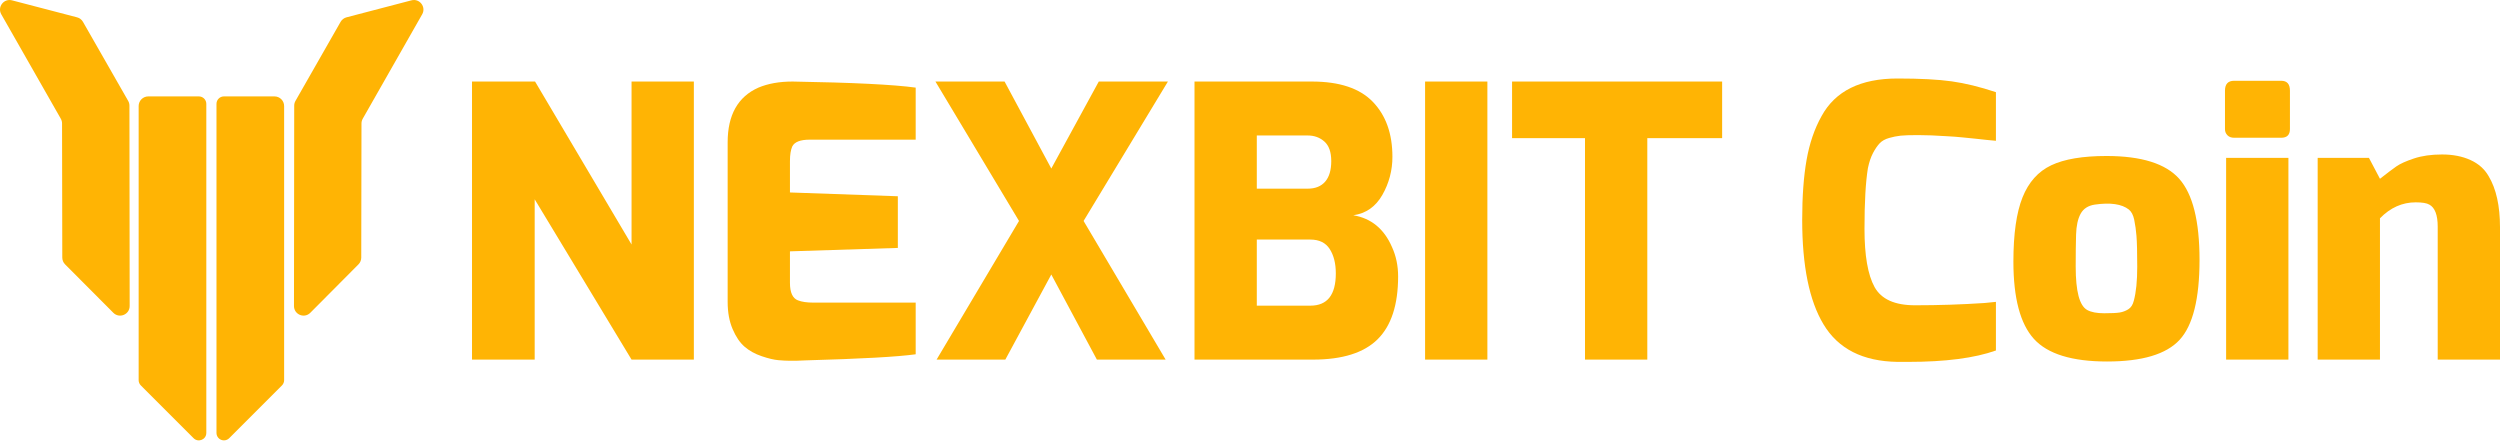
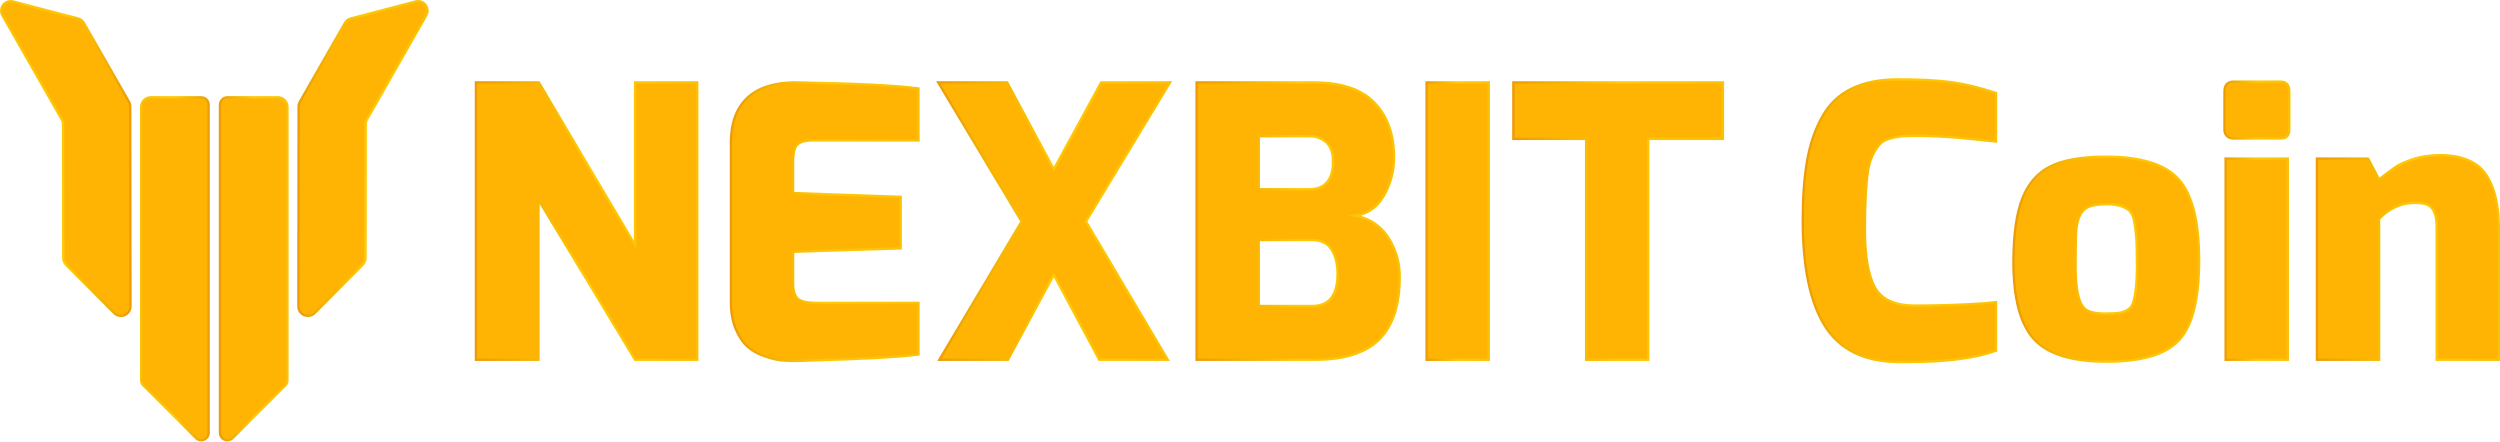
- <svg xmlns="http://www.w3.org/2000/svg" id="NEXBIT" viewBox="0 0 5264.97 927.44">
-   <path d="M120.22,66.44,245.55,286.29a20.17,20.17,0,0,1,2.64,9.95l.49,282.54A20.17,20.17,0,0,0,254.55,593L356.18,695c12.68,12.74,34.43,3.74,34.41-14.24q-.24-211-.49-422a20.1,20.1,0,0,0-2.66-10L292.22,82.26a20.11,20.11,0,0,0-12.4-9.48L142.82,37C125.56,32.46,111.39,51,120.22,66.44Z" transform="translate(-117.51 -36.28)" fill="#ffb404" />
-   <path d="M409.5,259.64V836.92A15.74,15.74,0,0,0,414.1,848L525.16,959.09C535.06,969,552,962,552,948V255a15.7,15.7,0,0,0-15.7-15.7H429.8A20.3,20.3,0,0,0,409.5,259.64Z" transform="translate(-117.51 -36.28)" fill="#ffb404" />
-   <path d="M715.88,259.64V836.92A15.73,15.73,0,0,1,711.29,848L600.22,959.09a15.7,15.7,0,0,1-26.8-11.1V255a15.7,15.7,0,0,1,15.7-15.7H695.59A20.29,20.29,0,0,1,715.88,259.64Z" transform="translate(-117.51 -36.28)" fill="#ffb404" />
-   <path d="M1006.6,66.44,881.44,286.29a20.28,20.28,0,0,0-2.64,9.95l-.49,282.54A20.12,20.12,0,0,1,872.45,593L771,695c-12.67,12.74-34.39,3.74-34.37-14.24q.24-211,.49-422a20.2,20.2,0,0,1,2.65-10L834.84,82.26a20.05,20.05,0,0,1,12.37-9.48L984,37C1001.27,32.46,1015.43,51,1006.6,66.44Z" transform="translate(-117.51 -36.28)" fill="#ffb404" />
+ <svg xmlns="http://www.w3.org/2000/svg" xmlns:xlink="http://www.w3.org/1999/xlink" id="NEXBIT" viewBox="0 0 5278.27 932">
+   <defs>
+     <linearGradient id="New_Gradient_Swatch_1" x1="1109.05" y1="500.8" x2="1581.25" y2="500.8" gradientUnits="userSpaceOnUse">
+       <stop offset="0" stop-color="#ed9b07" />
+       <stop offset="0.15" stop-color="#eeac04" />
+       <stop offset="0.5" stop-color="#ffc905" />
+       <stop offset="1" stop-color="#fac205" />
+     </linearGradient>
+     <linearGradient id="New_Gradient_Swatch_1-2" x1="1647.44" y1="502" x2="2048.44" y2="502" xlink:href="#New_Gradient_Swatch_1" />
+     <linearGradient id="New_Gradient_Swatch_1-3" x1="2083.12" y1="500.8" x2="2581.57" y2="500.8" xlink:href="#New_Gradient_Swatch_1" />
+     <linearGradient id="New_Gradient_Swatch_1-4" x1="2630.62" y1="500.8" x2="3064.42" y2="500.8" xlink:href="#New_Gradient_Swatch_1" />
+     <linearGradient id="New_Gradient_Swatch_1-5" x1="3116.22" y1="500.8" x2="3252.42" y2="500.8" xlink:href="#New_Gradient_Swatch_1" />
+     <linearGradient id="New_Gradient_Swatch_1-6" x1="3299.41" y1="500.8" x2="3746.81" y2="500.8" xlink:href="#New_Gradient_Swatch_1" />
+     <linearGradient id="New_Gradient_Swatch_1-7" x1="3910.41" y1="500" x2="4323.41" y2="500" xlink:href="#New_Gradient_Swatch_1" />
+     <linearGradient id="New_Gradient_Swatch_1-8" x1="4355.2" y1="581.2" x2="4752.2" y2="581.2" xlink:href="#New_Gradient_Swatch_1" />
+     <linearGradient id="New_Gradient_Swatch_1-9" x1="4800.79" y1="500" x2="4942.59" y2="500" xlink:href="#New_Gradient_Swatch_1" />
+     <linearGradient id="New_Gradient_Swatch_1-10" x1="4995.99" y1="577.6" x2="5384.99" y2="577.6" xlink:href="#New_Gradient_Swatch_1" />
+     <linearGradient id="linear-gradient" x1="264.36" y1="483.8" x2="542.3" y2="483.8" gradientTransform="matrix(1, 0, 0, -1, -157.65, 852.5)" gradientUnits="userSpaceOnUse">
+       <stop offset="0" stop-color="#fac205" />
+       <stop offset="0.5" stop-color="#ffc905" />
+       <stop offset="0.85" stop-color="#eeac04" />
+       <stop offset="1" stop-color="#ed9b07" />
+     </linearGradient>
+     <linearGradient id="linear-gradient-2" x1="559.95" y1="251.03" x2="707.36" y2="251.03" xlink:href="#linear-gradient" />
+     <linearGradient id="New_Gradient_Swatch_1-11" x1="726.29" y1="251.03" x2="873.68" y2="251.03" gradientTransform="matrix(1, 0, 0, -1, -157.65, 852.5)" xlink:href="#New_Gradient_Swatch_1" />
+     <linearGradient id="New_Gradient_Swatch_1-12" x1="891.87" y1="483.82" x2="1169.46" y2="483.82" gradientTransform="matrix(1, 0, 0, -1, -157.65, 852.5)" xlink:href="#New_Gradient_Swatch_1" />
+   </defs>
  <g id="NEXBIT_Coin" data-name="NEXBIT Coin">
-     <path id="N" d="M1111.55,793.6V208h132.8l203.2,343.2V208h131.2V793.6h-131.2l-204-337.6V793.6Z" transform="translate(-117.51 -36.28)" fill="#ffb404" />
-     <path id="E" d="M1649.94,672V336q0-86.4,64.8-115.2,30.39-12.8,72-12.8,189.6,3.21,259.2,12.8V330.4h-223.2q-29.61,0-36.8,14.4-4.8,11.2-4.8,30.4v66.4l227.2,8V558.4l-227.2,7.2V632q0,30.4,16.8,36.8,12,4.8,32.8,4.8h215.2V782.4q-57.6,8-231.2,12.8l-20,.8h-15.2q-8.8,0-22.8-1.2t-35.2-8.4q-21.21-7.2-36-20t-25.2-37.2Q1649.93,704.81,1649.94,672Z" transform="translate(-117.51 -36.28)" fill="#ffb404" />
-     <path id="X" d="M2087.53,208h145.6l98.4,183.2,100-183.2h145.6l-177.6,293.6,172.8,292h-144.8l-96-179.2-96.8,179.2h-144.8l173.6-292Z" transform="translate(-117.51 -36.28)" fill="#ffb404" />
-     <path id="B" d="M2633.12,793.6V208h247.2q87.19,0,128.4,42.8t41.2,115.6a159.71,159.71,0,0,1-21.2,80.4q-21.21,37.2-61.2,42.8,56.79,9.6,81.6,67.2,12.8,28,12.8,61.6,0,89.61-43.2,132.4t-136,42.8Zm131.2-360h107.2q24,0,36.8-14.8t12.8-43.2q0-28.38-14.4-41.2t-35.2-12.8h-107.2Zm0,246.4h112.8q53.6,0,53.6-68,0-31.2-12.8-51.2t-40.8-20h-112.8Z" transform="translate(-117.51 -36.28)" fill="#ffb404" />
-     <path id="I" d="M3118.72,793.6V208h131.2V793.6Z" transform="translate(-117.51 -36.28)" fill="#ffb404" />
-     <path id="T" d="M3301.91,327.2V208h442.4V327.2h-157.6V793.6h-131.2V327.2Z" transform="translate(-117.51 -36.28)" fill="#ffb404" />
-     <path id="C" d="M3912.91,499.2q0-73.59,9.2-126t31.6-92.4q43.2-79.2,160-79.2,71.19,0,114,6t93.2,22.8V332.8c-7.48-.53-14.4-1.2-20.8-2s-13.74-1.6-22-2.4-17.6-1.72-28-2.8-20.94-1.86-31.6-2.4q-36-2.4-61.6-2.4t-36.8,1.2a146.3,146.3,0,0,0-24,4.8q-12.81,3.6-20,11.2t-14,20.4q-6.81,12.81-10.8,32-7.2,44-7.2,128t21.2,122.4q21.18,38.4,85.2,38.4,74.4,0,146.4-4.8l24-2.4V774.4q-67.2,24-184.8,24h-22.4q-109.62-1.62-156-79.2Q3912.89,644.8,3912.91,499.2Z" transform="translate(-117.51 -36.28)" fill="#ffb404" />
-     <path id="O" d="M4357.7,587.2q0-87.19,19.2-135.2t60.4-67.6q41.19-19.59,116.4-19.6,110.4,0,153.2,48t42.8,170.8q0,122.82-42,168.4t-152.8,45.6q-110.81,0-154-47.6T4357.7,587.2Zm132-56.8q-.81,28-.8,67.2t6,62q6,22.8,18.4,29.6t35.6,6.8q23.19,0,32.8-1.6a49.12,49.12,0,0,0,18-6.8q8.4-5.19,11.6-18,7.2-26.4,7.2-71.6t-1.6-64.8a272.78,272.78,0,0,0-4.8-34.4q-3.21-14.79-11.2-21.2-22.41-17.58-72-10.4-20.81,3.21-29.6,19.2T4489.7,530.4Z" transform="translate(-117.51 -36.28)" fill="#ffb404" />
-     <path id="I-2" data-name="I" d="M4803.29,308V227.2q0-20.79,19.2-20.8h99.2q18.41,0,18.4,20.8V308q0,18.4-18.4,18.4h-99.2c-5.87,0-10.53-1.72-14-5.2A17.85,17.85,0,0,1,4803.29,308Zm2.4,485.6V368.8h131.2V793.6Z" transform="translate(-117.51 -36.28)" fill="#ffb404" />
-     <path id="N-2" data-name="N" d="M4998.49,793.6V368.8h108l23.2,44q22.38-17.58,34.4-26t37.2-16.8q25.2-8.4,59.2-8.4t59.6,11.6q25.59,11.61,38.4,34,24,40,24,108V793.6h-131.2v-280q0-36.8-17.6-46.4-8-4.8-28.8-4.8-42.42,0-75.2,33.6V793.6Z" transform="translate(-117.51 -36.28)" fill="#ffb404" />
+     <path id="N" d="M1111.55,793.6V208h132.8l203.2,343.2V208h131.2V793.6h-131.2l-204-337.6V793.6Z" transform="translate(-106.71 -34)" fill="#ffb404" stroke-miterlimit="10" stroke-width="5" stroke="url(#New_Gradient_Swatch_1)" />
+     <path id="E" d="M1649.94,672V336q0-86.4,64.8-115.2,30.39-12.8,72-12.8,189.6,3.21,259.2,12.8V330.4h-223.2q-29.61,0-36.8,14.4-4.8,11.2-4.8,30.4v66.4l227.2,8V558.4l-227.2,7.2V632q0,30.4,16.8,36.8,12,4.8,32.8,4.8h215.2V782.4q-57.6,8-231.2,12.8l-20,.8h-15.2q-8.8,0-22.8-1.2t-35.2-8.4q-21.21-7.2-36-20t-25.2-37.2Q1649.93,704.81,1649.94,672Z" transform="translate(-106.71 -34)" fill="#ffb404" stroke-miterlimit="10" stroke-width="5" stroke="url(#New_Gradient_Swatch_1-2)" />
+     <path id="X" d="M2087.53,208h145.6l98.4,183.2,100-183.2h145.6l-177.6,293.6,172.8,292h-144.8l-96-179.2-96.8,179.2h-144.8l173.6-292Z" transform="translate(-106.71 -34)" fill="#ffb404" stroke-miterlimit="10" stroke-width="5" stroke="url(#New_Gradient_Swatch_1-3)" />
+     <path id="B" d="M2633.12,793.6V208h247.2q87.19,0,128.4,42.8t41.2,115.6a159.71,159.71,0,0,1-21.2,80.4q-21.21,37.2-61.2,42.8,56.79,9.6,81.6,67.2,12.8,28,12.8,61.6,0,89.61-43.2,132.4t-136,42.8Zm131.2-360h107.2q24,0,36.8-14.8t12.8-43.2q0-28.38-14.4-41.2t-35.2-12.8h-107.2Zm0,246.4h112.8q53.6,0,53.6-68,0-31.2-12.8-51.2t-40.8-20h-112.8Z" transform="translate(-106.71 -34)" fill="#ffb404" stroke-miterlimit="10" stroke-width="5" stroke="url(#New_Gradient_Swatch_1-4)" />
+     <path id="I" d="M3118.72,793.6V208h131.2V793.6Z" transform="translate(-106.71 -34)" fill="#ffb404" stroke-miterlimit="10" stroke-width="5" stroke="url(#New_Gradient_Swatch_1-5)" />
+     <path id="T" d="M3301.91,327.2V208h442.4V327.2h-157.6V793.6h-131.2V327.2Z" transform="translate(-106.71 -34)" fill="#ffb404" stroke-miterlimit="10" stroke-width="5" stroke="url(#New_Gradient_Swatch_1-6)" />
+     <path id="C" d="M3912.91,499.2q0-73.59,9.2-126t31.6-92.4q43.2-79.2,160-79.2,71.19,0,114,6t93.2,22.8V332.8c-7.48-.53-14.4-1.2-20.8-2s-13.74-1.6-22-2.4-17.6-1.72-28-2.8-20.94-1.86-31.6-2.4q-36-2.4-61.6-2.4t-36.8,1.2a146.3,146.3,0,0,0-24,4.8q-12.81,3.6-20,11.2t-14,20.4q-6.81,12.81-10.8,32-7.2,44-7.2,128t21.2,122.4q21.18,38.4,85.2,38.4,74.4,0,146.4-4.8l24-2.4V774.4q-67.2,24-184.8,24h-22.4q-109.62-1.62-156-79.2Q3912.89,644.8,3912.91,499.2Z" transform="translate(-106.71 -34)" fill="#ffb404" stroke-miterlimit="10" stroke-width="5" stroke="url(#New_Gradient_Swatch_1-7)" />
+     <path id="O" d="M4357.7,587.2q0-87.19,19.2-135.2t60.4-67.6q41.19-19.59,116.4-19.6,110.4,0,153.2,48t42.8,170.8q0,122.82-42,168.4t-152.8,45.6q-110.81,0-154-47.6T4357.7,587.2Zm132-56.8q-.81,28-.8,67.2t6,62q6,22.8,18.4,29.6t35.6,6.8q23.19,0,32.8-1.6a49.12,49.12,0,0,0,18-6.8q8.4-5.19,11.6-18,7.2-26.4,7.2-71.6t-1.6-64.8a272.78,272.78,0,0,0-4.8-34.4q-3.21-14.79-11.2-21.2-22.41-17.58-72-10.4-20.81,3.21-29.6,19.2T4489.7,530.4Z" transform="translate(-106.71 -34)" fill="#ffb404" stroke-miterlimit="10" stroke-width="5" stroke="url(#New_Gradient_Swatch_1-8)" />
+     <path id="I-2" data-name="I" d="M4803.29,308V227.2q0-20.79,19.2-20.8h99.2q18.41,0,18.4,20.8V308q0,18.4-18.4,18.4h-99.2c-5.87,0-10.53-1.72-14-5.2A17.85,17.85,0,0,1,4803.29,308Zm2.4,485.6V368.8h131.2V793.6Z" transform="translate(-106.71 -34)" fill="#ffb404" stroke-miterlimit="10" stroke-width="5" stroke="url(#New_Gradient_Swatch_1-9)" />
+     <path id="N-2" data-name="N" d="M4998.49,793.6V368.8h108l23.2,44q22.38-17.58,34.4-26t37.2-16.8q25.2-8.4,59.2-8.4t59.6,11.6q25.59,11.61,38.4,34,24,40,24,108V793.6h-131.2v-280q0-36.8-17.6-46.4-8-4.8-28.8-4.8-42.42,0-75.2,33.6V793.6Z" transform="translate(-106.71 -34)" fill="#ffb404" stroke-miterlimit="10" stroke-width="5" stroke="url(#New_Gradient_Swatch_1-10)" />
  </g>
+   <path id="LEAR" d="M111.83,66.6,237.12,286.37a20.07,20.07,0,0,1,2.64,9.95l.49,282.42a20.11,20.11,0,0,0,5.89,14.18l101.57,102c12.68,12.73,34.44,3.72,34.44-14.25q-.24-210.9-.49-421.83a20.08,20.08,0,0,0-2.65-10L283.75,82.43a20.14,20.14,0,0,0-12.39-9.49l-137-35.76A20.14,20.14,0,0,0,111.83,66.6Z" transform="translate(-106.71 -34)" fill="#ffb404" stroke-miterlimit="10" stroke-width="5" stroke="url(#linear-gradient)" />
+   <path id="LEYE" d="M404.8,259.72V836.78a15.71,15.71,0,0,0,4.59,11.1l111,111a15.7,15.7,0,0,0,26.8-11.11V255.14a15.7,15.7,0,0,0-15.7-15.69H425.08A20.27,20.27,0,0,0,404.8,259.72Z" transform="translate(-106.71 -34)" fill="#ffb404" stroke-miterlimit="10" stroke-width="5" stroke="url(#linear-gradient-2)" />
+   <path id="REYE" d="M713.53,259.72V836.78a15.71,15.71,0,0,1-4.59,11.1l-111,111a15.69,15.69,0,0,1-26.78-11.11V255.14a15.69,15.69,0,0,1,15.69-15.69H693.24A20.28,20.28,0,0,1,713.53,259.72Z" transform="translate(-106.71 -34)" fill="#ffb404" stroke-miterlimit="10" stroke-width="5" stroke="url(#New_Gradient_Swatch_1-11)" />
+   <path id="REAR" d="M1006.6,66.6,881.49,286.37a20.18,20.18,0,0,0-2.65,9.95l-.45,282.42a20.13,20.13,0,0,1-5.87,14.18l-101.44,102c-12.66,12.73-34.44,3.72-34.36-14.25q.24-210.9.49-421.83a20.18,20.18,0,0,1,2.65-10L834.93,82.46A20.17,20.17,0,0,1,847.31,73L984.08,37.2C1001.27,32.65,1015.42,51.12,1006.6,66.6Z" transform="translate(-106.71 -34)" fill="#ffb404" stroke-miterlimit="10" stroke-width="5" stroke="url(#New_Gradient_Swatch_1-12)" />
</svg>
